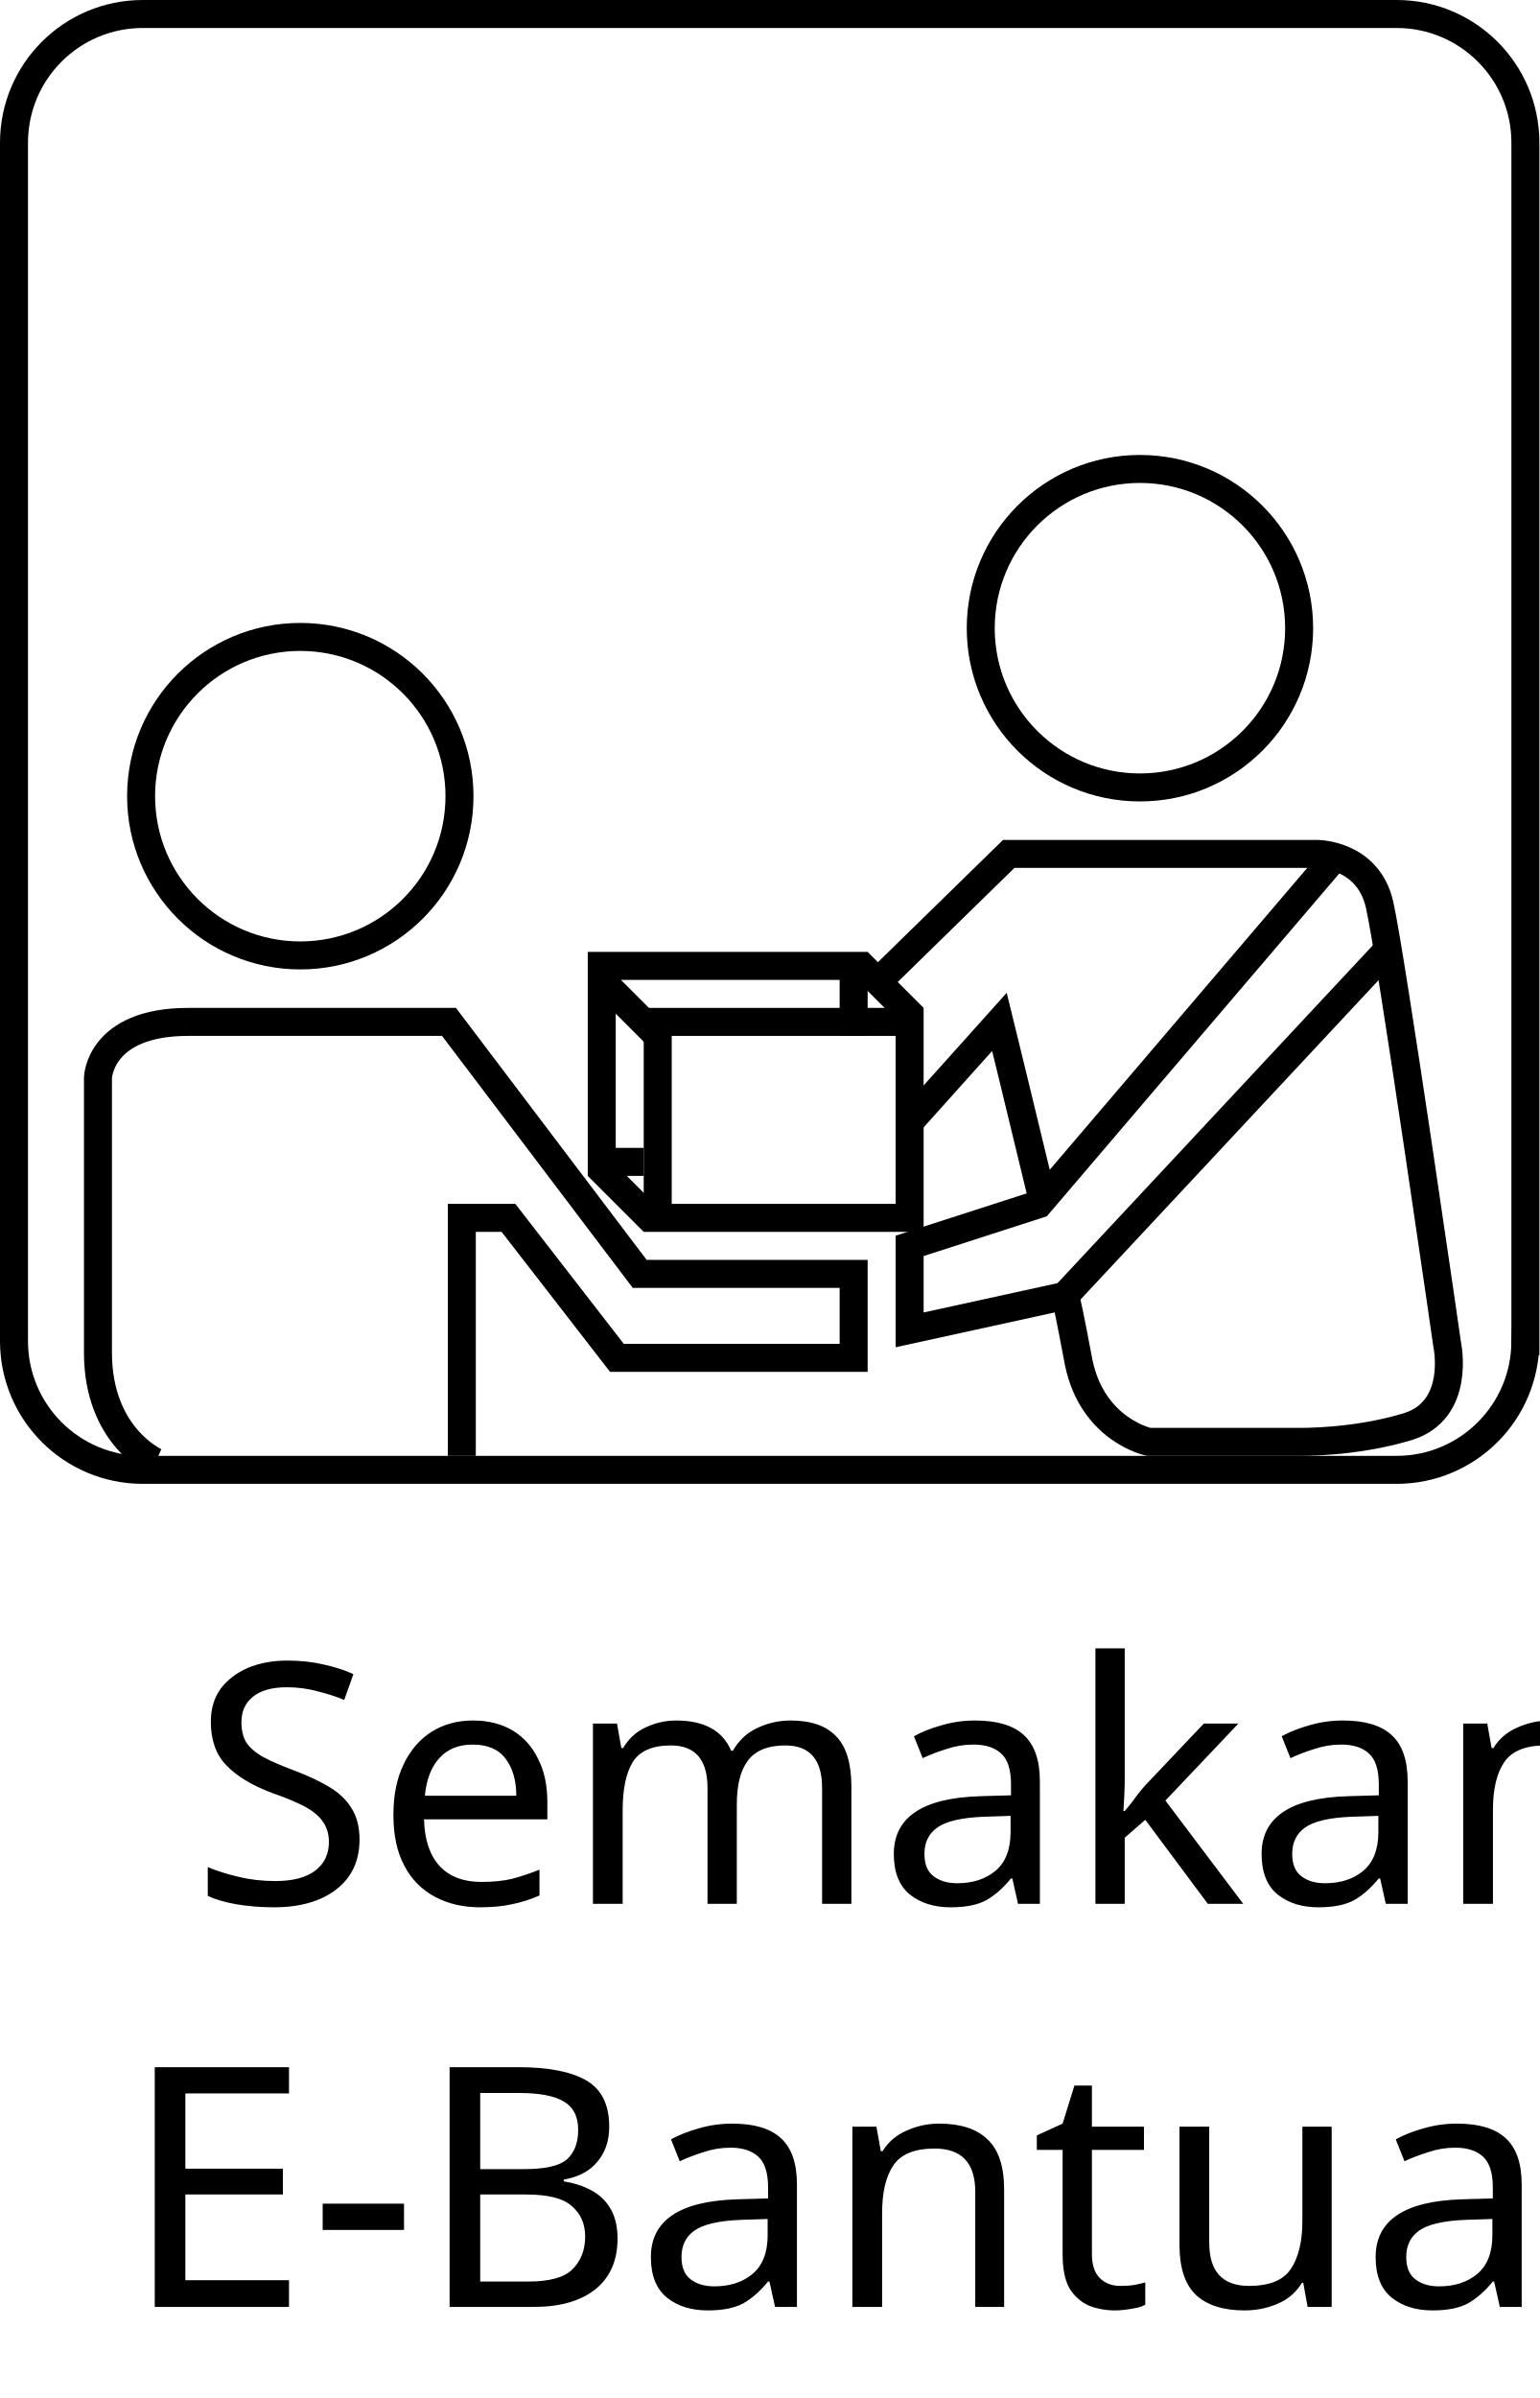
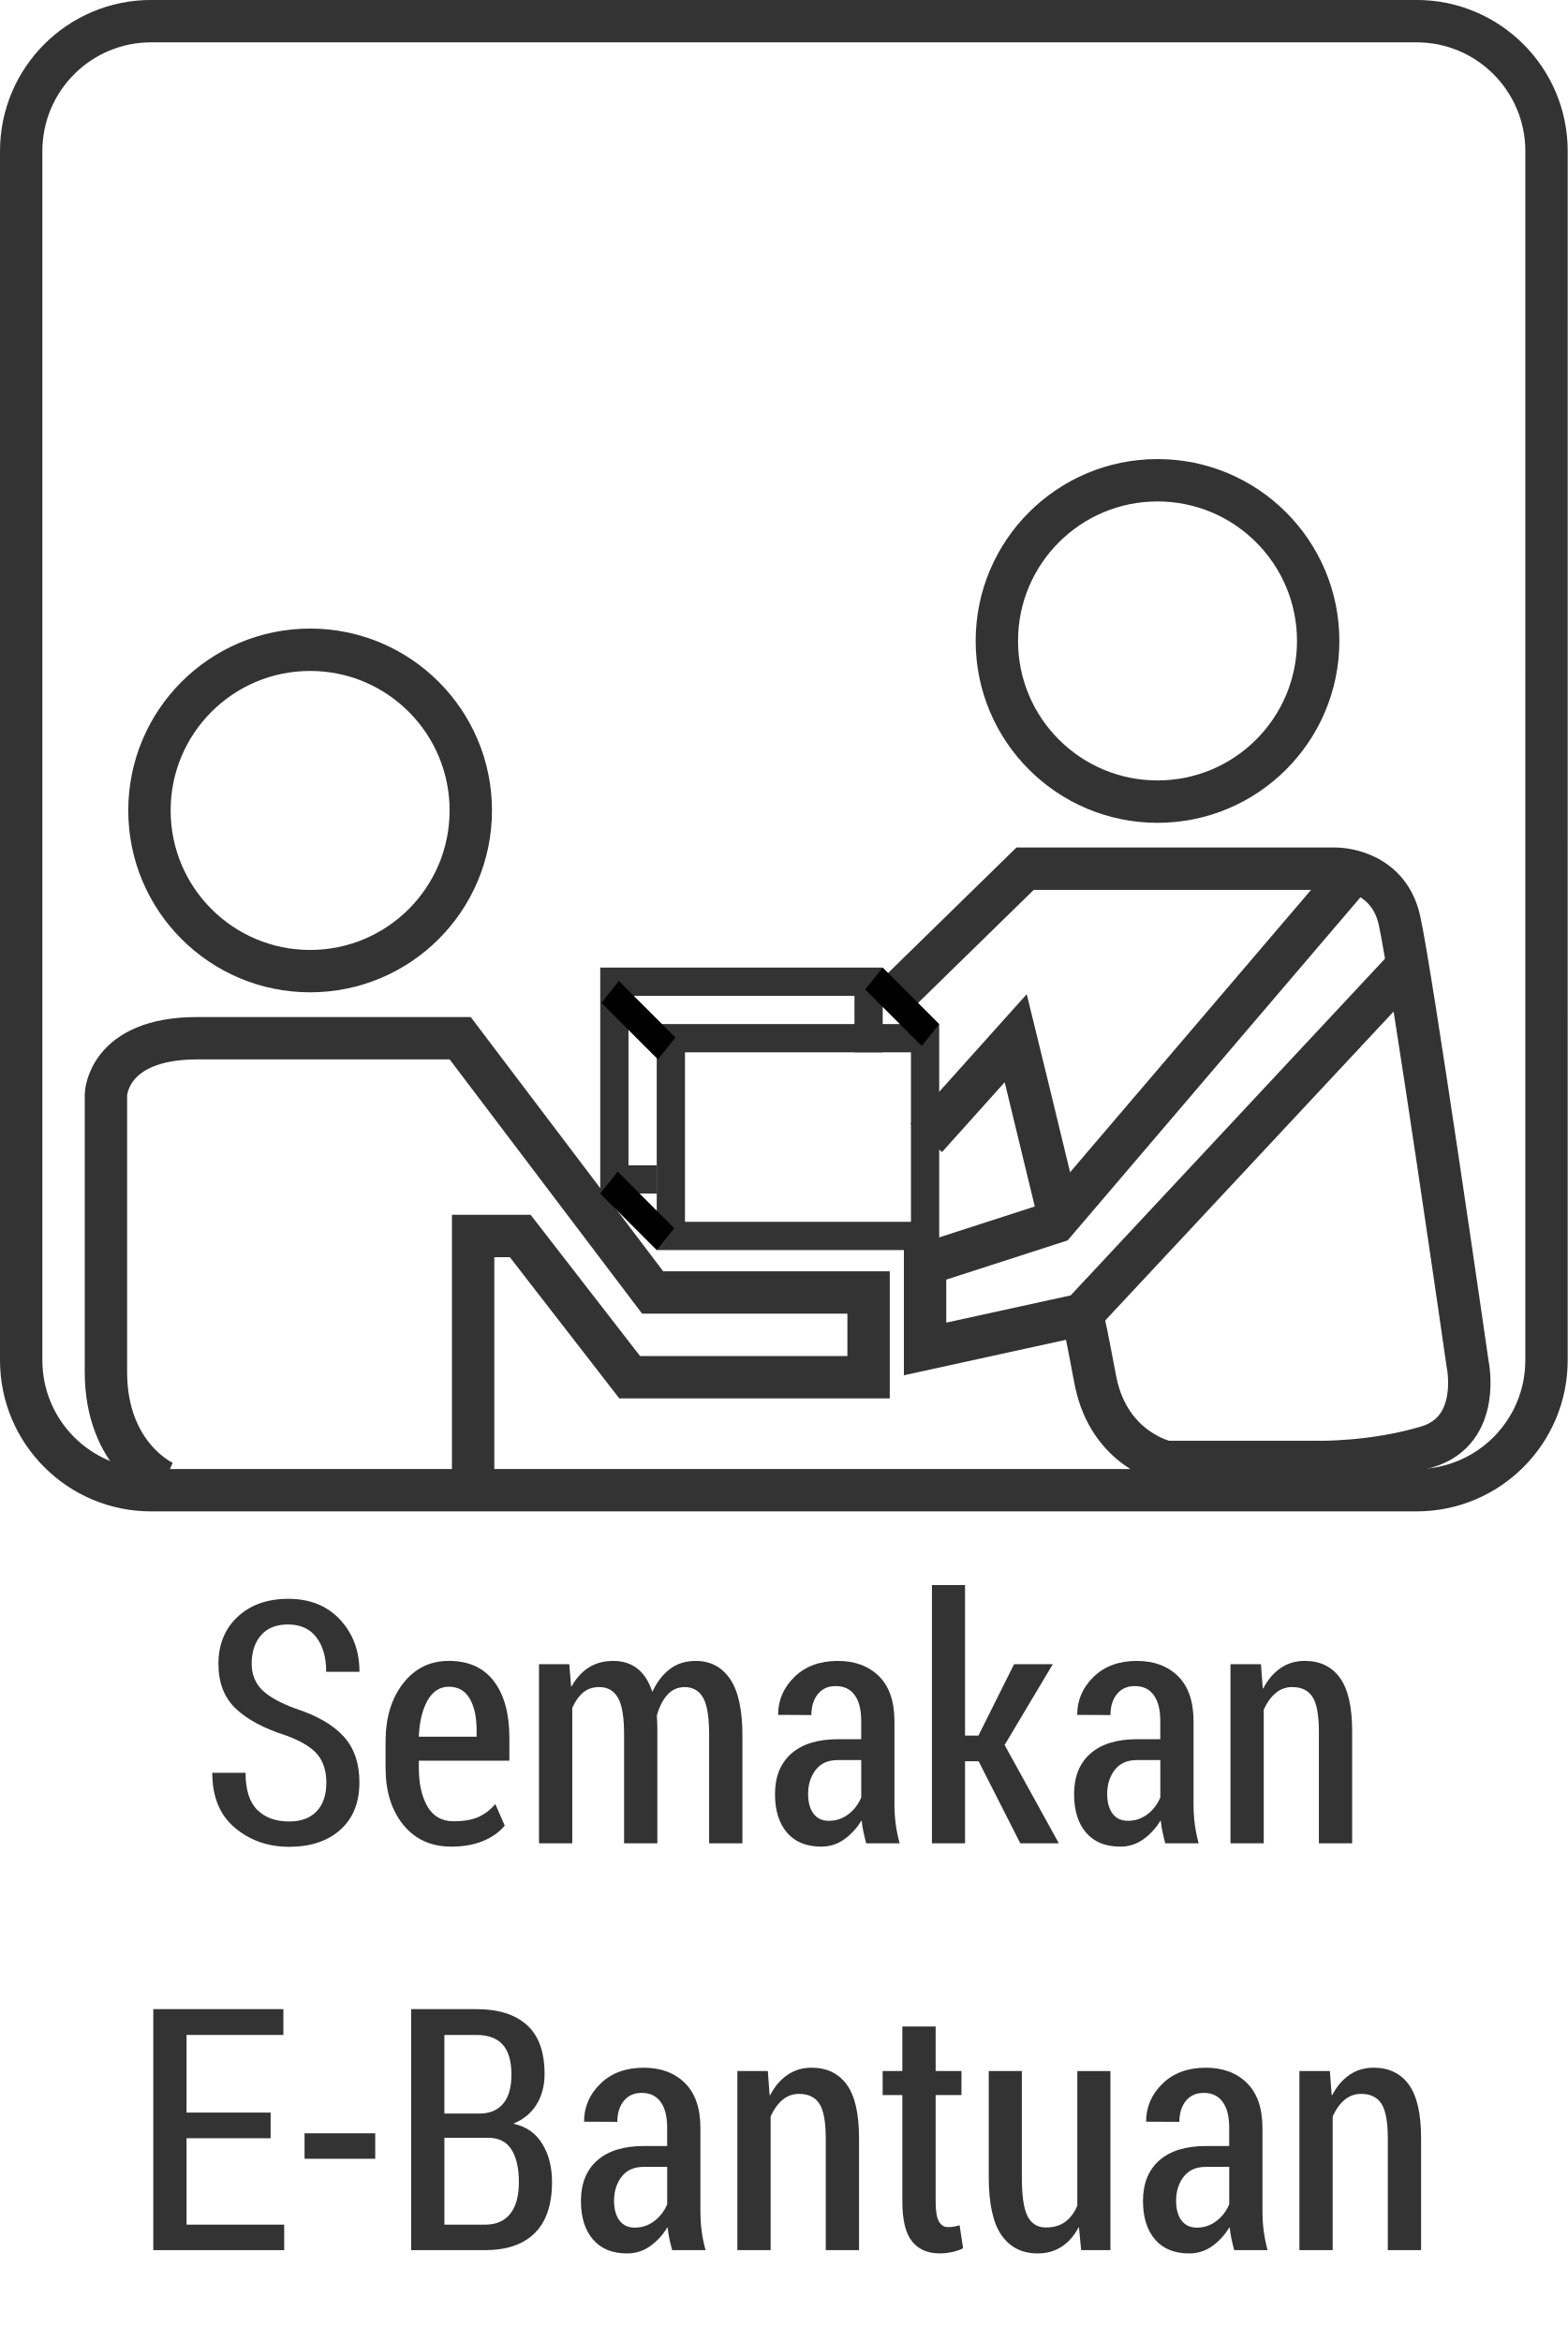
- <svg xmlns="http://www.w3.org/2000/svg" version="1.1" id="Layer_1" x="0px" y="0px" width="55px" height="85.652px" viewBox="0 0 55 85.652" enable-background="new 0 0 55 85.652" xml:space="preserve">
+ <svg xmlns="http://www.w3.org/2000/svg" version="1.1" id="Layer_1" x="0px" y="0px" width="55.501px" height="82.902px" viewBox="-0.25 -0.25 55.501 82.902" enable-background="new -0.25 -0.25 55.501 82.902" xml:space="preserve">
  <g>
-     <text transform="matrix(1 0 0 1 6.814 68)">
-       <tspan x="0" y="0" font-family="'RobotoCondensed-Regular'" font-size="12">Semakan</tspan>
-       <tspan x="-2.44" y="14.4" font-family="'RobotoCondensed-Regular'" font-size="12">E-Bantuan</tspan>
-     </text>
+     <g enable-background="new    ">
+       <path fill="#333333" d="M11.303,62.855c0-0.41-0.103-0.741-0.308-0.993s-0.575-0.478-1.11-0.677    c-0.789-0.25-1.387-0.569-1.793-0.958s-0.609-0.915-0.609-1.579c0-0.688,0.227-1.243,0.68-1.667s1.051-0.636,1.793-0.636    c0.766,0,1.377,0.246,1.834,0.738s0.686,1.107,0.686,1.846h-1.178c0-0.508-0.115-0.914-0.346-1.219s-0.566-0.457-1.008-0.457    c-0.418,0-0.736,0.128-0.955,0.384S8.66,58.226,8.66,58.636c0,0.371,0.118,0.678,0.354,0.92s0.636,0.467,1.198,0.674    c0.758,0.246,1.324,0.573,1.699,0.981s0.563,0.952,0.563,1.632c0,0.715-0.225,1.273-0.674,1.676s-1.055,0.604-1.816,0.604    c-0.742,0-1.381-0.224-1.916-0.671s-0.803-1.097-0.803-1.948h1.178c0,0.602,0.139,1.039,0.416,1.313s0.652,0.41,1.125,0.41    c0.426,0,0.752-0.121,0.979-0.363S11.303,63.285,11.303,62.855z" />
+       <path fill="#333333" d="M15.727,65.117c-0.715,0-1.281-0.257-1.699-0.771S13.4,63.16,13.4,62.328v-0.926    c0-0.844,0.207-1.531,0.621-2.063s0.953-0.797,1.617-0.797c0.703,0,1.236,0.241,1.6,0.724s0.545,1.146,0.545,1.989v0.82h-3.205    v0.252c0,0.563,0.102,1.019,0.305,1.368s0.51,0.524,0.92,0.524c0.375,0,0.675-0.053,0.899-0.158s0.419-0.256,0.583-0.451    l0.334,0.762c-0.191,0.23-0.446,0.412-0.765,0.545S16.16,65.117,15.727,65.117z M15.639,59.457c-0.32,0-0.572,0.164-0.756,0.492    s-0.285,0.754-0.305,1.277h2.045v-0.24c0-0.457-0.081-0.826-0.243-1.107S15.971,59.457,15.639,59.457z" />
+       <path fill="#333333" d="M19.904,58.66l0.064,0.779l0.018,0.006c0.16-0.289,0.362-0.512,0.606-0.668s0.536-0.234,0.876-0.234    c0.328,0,0.608,0.089,0.841,0.267s0.411,0.454,0.536,0.829c0.16-0.348,0.367-0.617,0.621-0.809s0.559-0.287,0.914-0.287    c0.52,0,0.925,0.213,1.216,0.639s0.437,1.09,0.437,1.992V65h-1.178v-3.832c0-0.641-0.072-1.084-0.217-1.33    s-0.363-0.369-0.656-0.369c-0.246,0.004-0.45,0.098-0.612,0.281s-0.284,0.428-0.366,0.732c0.004,0.074,0.008,0.148,0.012,0.223    s0.006,0.15,0.006,0.229V65h-1.178v-3.861c0-0.609-0.072-1.04-0.217-1.292s-0.365-0.378-0.662-0.378    c-0.227,0-0.417,0.064-0.571,0.193s-0.282,0.311-0.384,0.545V65h-1.178v-6.34H19.904z" />
+       <path fill="#333333" d="M30.416,65c-0.039-0.145-0.072-0.282-0.1-0.413s-0.047-0.259-0.059-0.384l-0.012-0.006    c-0.164,0.27-0.367,0.49-0.609,0.662s-0.514,0.258-0.814,0.258c-0.523,0-0.927-0.165-1.21-0.495s-0.425-0.784-0.425-1.362    c0-0.617,0.192-1.096,0.577-1.436s0.938-0.51,1.661-0.51h0.814v-0.65c0-0.395-0.077-0.698-0.231-0.911s-0.378-0.319-0.671-0.319    c-0.27,0-0.48,0.095-0.633,0.284s-0.229,0.437-0.229,0.741l-1.178-0.006c0-0.52,0.193-0.968,0.58-1.345s0.898-0.565,1.535-0.565    c0.605,0,1.091,0.181,1.456,0.542s0.548,0.892,0.548,1.591v2.941c0,0.242,0.015,0.476,0.044,0.7S31.537,64.769,31.6,65H30.416z     M29.092,64.203c0.258,0,0.488-0.077,0.691-0.231s0.355-0.353,0.457-0.595v-1.324h-0.832c-0.34,0-0.6,0.115-0.779,0.346    s-0.27,0.516-0.27,0.855c0,0.289,0.063,0.52,0.188,0.691S28.854,64.203,29.092,64.203z" />
+       <path fill="#333333" d="M34.395,62.094h-0.48V65h-1.172v-9.141h1.172v5.326h0.475l1.26-2.525h1.371l-1.705,2.859L37.236,65h-1.365    L34.395,62.094z" />
+       <path fill="#333333" d="M41.004,65c-0.039-0.145-0.072-0.282-0.1-0.413s-0.047-0.259-0.059-0.384l-0.012-0.006    c-0.164,0.27-0.367,0.49-0.609,0.662s-0.514,0.258-0.814,0.258c-0.523,0-0.927-0.165-1.21-0.495s-0.425-0.784-0.425-1.362    c0-0.617,0.192-1.096,0.577-1.436s0.938-0.51,1.661-0.51h0.814v-0.65c0-0.395-0.077-0.698-0.231-0.911s-0.378-0.319-0.671-0.319    c-0.27,0-0.48,0.095-0.633,0.284s-0.229,0.437-0.229,0.741l-1.178-0.006c0-0.52,0.193-0.968,0.58-1.345s0.898-0.565,1.535-0.565    c0.605,0,1.091,0.181,1.456,0.542s0.548,0.892,0.548,1.591v2.941c0,0.242,0.015,0.476,0.044,0.7s0.075,0.452,0.138,0.683H41.004z     M39.68,64.203c0.258,0,0.488-0.077,0.691-0.231s0.355-0.353,0.457-0.595v-1.324h-0.832c-0.34,0-0.6,0.115-0.779,0.346    s-0.27,0.516-0.27,0.855c0,0.289,0.063,0.52,0.188,0.691S39.441,64.203,39.68,64.203z" />
+       <path fill="#333333" d="M44.391,58.66l0.064,0.855h0.018c0.16-0.309,0.364-0.548,0.612-0.718s0.532-0.255,0.853-0.255    c0.539,0,0.954,0.198,1.245,0.595s0.437,1.03,0.437,1.901V65h-1.178v-3.949c0-0.59-0.075-1.001-0.226-1.233    s-0.39-0.349-0.718-0.349c-0.223,0-0.418,0.07-0.586,0.211s-0.309,0.336-0.422,0.586V65h-1.178v-6.34H44.391z" />
+     </g>
+     <g enable-background="new    ">
+       <path fill="#333333" d="M9.331,75.439H6.354v3.059h3.457V79.4H5.177v-8.531h4.605v0.914H6.354v2.748h2.977V75.439z" />
+       <path fill="#333333" d="M13.034,76.166h-2.502v-0.902h2.502V76.166z" />
+       <path fill="#333333" d="M14.306,79.4v-8.531h2.309c0.777,0,1.374,0.188,1.79,0.563s0.624,0.953,0.624,1.734    c0,0.414-0.095,0.773-0.284,1.078s-0.456,0.527-0.8,0.668v0.018c0.441,0.098,0.776,0.334,1.005,0.709s0.343,0.824,0.343,1.348    c0,0.805-0.204,1.408-0.612,1.811S17.687,79.4,16.925,79.4H14.306z M15.483,74.566h1.289c0.348-0.012,0.615-0.134,0.803-0.366    s0.281-0.569,0.281-1.011c0-0.48-0.103-0.835-0.308-1.063s-0.517-0.343-0.935-0.343h-1.131V74.566z M15.483,75.422v3.076h1.441    c0.391,0,0.688-0.129,0.891-0.387s0.305-0.631,0.305-1.119c0-0.492-0.088-0.877-0.264-1.154s-0.451-0.416-0.826-0.416H15.483z" />
+       <path fill="#333333" d="M23.546,79.4c-0.039-0.145-0.072-0.282-0.1-0.413s-0.047-0.259-0.059-0.384l-0.012-0.006    c-0.164,0.27-0.367,0.49-0.609,0.662s-0.514,0.258-0.814,0.258c-0.523,0-0.927-0.165-1.21-0.495s-0.425-0.784-0.425-1.362    c0-0.617,0.192-1.096,0.577-1.436s0.938-0.51,1.661-0.51h0.814v-0.65c0-0.395-0.077-0.698-0.231-0.911s-0.378-0.319-0.671-0.319    c-0.27,0-0.48,0.095-0.633,0.284s-0.229,0.437-0.229,0.741l-1.178-0.006c0-0.52,0.193-0.968,0.58-1.345s0.898-0.565,1.535-0.565    c0.605,0,1.091,0.181,1.456,0.542s0.548,0.892,0.548,1.591v2.941c0,0.242,0.015,0.476,0.044,0.7s0.075,0.452,0.138,0.683H23.546z     M22.222,78.603c0.258,0,0.488-0.077,0.691-0.231s0.355-0.353,0.457-0.595v-1.324h-0.832c-0.34,0-0.6,0.115-0.779,0.346    s-0.27,0.516-0.27,0.855c0,0.289,0.063,0.52,0.188,0.691S21.983,78.603,22.222,78.603z" />
+       <path fill="#333333" d="M26.933,73.06l0.064,0.855h0.018c0.16-0.309,0.364-0.548,0.612-0.718s0.532-0.255,0.853-0.255    c0.539,0,0.954,0.198,1.245,0.595s0.437,1.03,0.437,1.901V79.4h-1.178v-3.949c0-0.59-0.075-1.001-0.226-1.233    s-0.39-0.349-0.718-0.349c-0.223,0-0.418,0.07-0.586,0.211s-0.309,0.336-0.422,0.586V79.4h-1.178v-6.34H26.933z" />
+       <path fill="#333333" d="M32.874,71.484v1.576h0.914v0.85h-0.914v3.773c0,0.336,0.039,0.57,0.117,0.703s0.184,0.199,0.316,0.199    c0.078,0,0.15-0.006,0.217-0.018s0.133-0.027,0.199-0.047l0.123,0.814c-0.105,0.055-0.231,0.099-0.378,0.132    s-0.298,0.05-0.454,0.05c-0.426,0-0.752-0.144-0.979-0.431s-0.34-0.755-0.34-1.403V73.91h-0.697v-0.85h0.697v-1.576H32.874z" />
+       <path fill="#333333" d="M37.948,78.592h-0.012c-0.16,0.301-0.361,0.53-0.604,0.688s-0.523,0.237-0.844,0.237    c-0.555,0-0.982-0.216-1.283-0.647s-0.451-1.12-0.451-2.065V73.06h1.172v3.756c0,0.664,0.068,1.127,0.205,1.389    s0.352,0.393,0.645,0.393c0.273,0,0.5-0.065,0.68-0.196s0.324-0.321,0.434-0.571v-4.77h1.172v6.34h-1.037L37.948,78.592z" />
+       <path fill="#333333" d="M43.444,79.4c-0.039-0.145-0.072-0.282-0.1-0.413s-0.047-0.259-0.059-0.384l-0.012-0.006    c-0.164,0.27-0.367,0.49-0.609,0.662s-0.514,0.258-0.814,0.258c-0.523,0-0.927-0.165-1.21-0.495s-0.425-0.784-0.425-1.362    c0-0.617,0.192-1.096,0.577-1.436s0.938-0.51,1.661-0.51h0.814v-0.65c0-0.395-0.077-0.698-0.231-0.911s-0.378-0.319-0.671-0.319    c-0.27,0-0.48,0.095-0.633,0.284s-0.229,0.437-0.229,0.741l-1.178-0.006c0-0.52,0.193-0.968,0.58-1.345s0.898-0.565,1.535-0.565    c0.605,0,1.091,0.181,1.456,0.542s0.548,0.892,0.548,1.591v2.941c0,0.242,0.015,0.476,0.044,0.7s0.075,0.452,0.138,0.683H43.444z     M42.12,78.603c0.258,0,0.488-0.077,0.691-0.231s0.355-0.353,0.457-0.595v-1.324h-0.832c-0.34,0-0.6,0.115-0.779,0.346    s-0.27,0.516-0.27,0.855c0,0.289,0.063,0.52,0.188,0.691S41.882,78.603,42.12,78.603z" />
+       <path fill="#333333" d="M46.831,73.06l0.064,0.855h0.018c0.16-0.309,0.364-0.548,0.612-0.718s0.532-0.255,0.853-0.255    c0.539,0,0.954,0.198,1.245,0.595s0.437,1.03,0.437,1.901V79.4h-1.178v-3.949c0-0.59-0.075-1.001-0.226-1.233    s-0.39-0.349-0.718-0.349c-0.223,0-0.418,0.07-0.586,0.211s-0.309,0.336-0.422,0.586V79.4h-1.178v-6.34H46.831z" />
+     </g>
    <g>
-       <path fill="none" stroke="#000000" stroke-miterlimit="10" d="M54.5,47.901c0,2.54-2.059,4.599-4.599,4.599H5.099    c-2.54,0-4.599-2.059-4.599-4.599V5.099C0.5,2.559,2.559,0.5,5.099,0.5h44.803c2.54,0,4.599,2.059,4.599,4.599V47.901z" />
-       <circle fill="none" stroke="#000000" stroke-miterlimit="10" cx="10.729" cy="28.438" r="5.688" />
-       <circle fill="none" stroke="#000000" stroke-miterlimit="10" cx="40.729" cy="22.438" r="5.688" />
-       <path fill="none" stroke="#000000" stroke-miterlimit="10" d="M5.563,52.219c0,0-2.063-0.906-2.063-3.906s0-9.813,0-9.813    s0.042-2,3.229-2h9.313l6.813,9H30.5v3h-8.458l-3.875-5H16.5V52" />
-       <path d="M33,44H23v-8h10V44z M24,43h8v-6h-8V43z" />
+       <path fill="none" stroke="#333333" stroke-width="1.5" stroke-miterlimit="10" d="M54.5,47.901c0,2.54-2.059,4.599-4.6,4.599    H5.099c-2.54,0-4.599-2.059-4.599-4.599V5.099c0-2.54,2.059-4.6,4.599-4.6h44.803c2.539,0,4.599,2.06,4.599,4.6L54.5,47.901    L54.5,47.901z" />
+       <circle fill="none" stroke="#333333" stroke-width="1.5" stroke-miterlimit="10" cx="10.729" cy="28.438" r="5.688" />
+       <circle fill="none" stroke="#333333" stroke-width="1.5" stroke-miterlimit="10" cx="40.729" cy="22.438" r="5.688" />
+       <path fill="none" stroke="#333333" stroke-width="1.5" stroke-miterlimit="10" d="M5.563,52.219c0,0-2.063-0.905-2.063-3.905    s0-9.813,0-9.813s0.042-2,3.229-2h9.313l6.813,9H30.5v3h-8.458l-3.875-5H16.5V52" />
+       <path fill="#333333" d="M33,44H23v-8h10V44z M24,43h8v-6h-8V43z" />
      <g>
-         <polygon points="23,42 21,42 21,34 31,34 31,37 30,37 30,35 22,35 22,41 23,41    " />
+         <polygon fill="#333333" points="23,42 21,42 21,34 31,34 31,37 30,37 30,35 22,35 22,41 23,41    " />
      </g>
-       <path fill="none" stroke="#000000" stroke-miterlimit="10" d="M38.064,46.287c0.209,0.9,0.379,1.903,0.477,2.38    c0.5,2.417,2.5,2.833,2.5,2.833h5.375c0,0,1.959,0.041,3.875-0.541c1.918-0.584,1.418-2.917,1.418-2.917s-2-13.896-2.418-15.729    c-0.416-1.833-2.25-1.813-2.25-1.813h-11l-4.525,4.422" />
-       <path fill="none" stroke="#000000" stroke-miterlimit="10" d="M32.541,40.031l3.168-3.531c0,0,0.754,3.074,1.498,6.17" />
-       <polyline fill="none" stroke="#000000" stroke-miterlimit="10" points="47.666,30.646 37.114,43.011 32.5,44.5 32.5,47.5     38.043,46.287 49.617,33.89   " />
+       <path fill="none" stroke="#333333" stroke-width="1.5" stroke-miterlimit="10" d="M38.064,46.287    c0.209,0.9,0.379,1.903,0.477,2.38c0.5,2.417,2.5,2.833,2.5,2.833h5.375c0,0,1.959,0.041,3.875-0.541    c1.918-0.584,1.418-2.917,1.418-2.917s-2-13.896-2.418-15.729c-0.416-1.833-2.25-1.813-2.25-1.813h-11l-4.525,4.422" />
+       <path fill="none" stroke="#333333" stroke-width="1.5" stroke-miterlimit="10" d="M32.541,40.031l3.168-3.531    c0,0,0.754,3.074,1.498,6.17" />
+       <polyline fill="none" stroke="#333333" stroke-width="1.5" stroke-miterlimit="10" points="47.666,30.646 37.113,43.01 32.5,44.5     32.5,47.5 38.043,46.287 49.617,33.89   " />
      <polygon points="23,44 21,42 21.619,41.225 23.619,43.225   " />
      <polygon points="23.042,37.25 21.042,35.25 21.661,34.475 23.661,36.475   " />
      <polygon points="32.381,36.775 30.381,34.775 31,34 33,36   " />
    </g>
  </g>
</svg>
